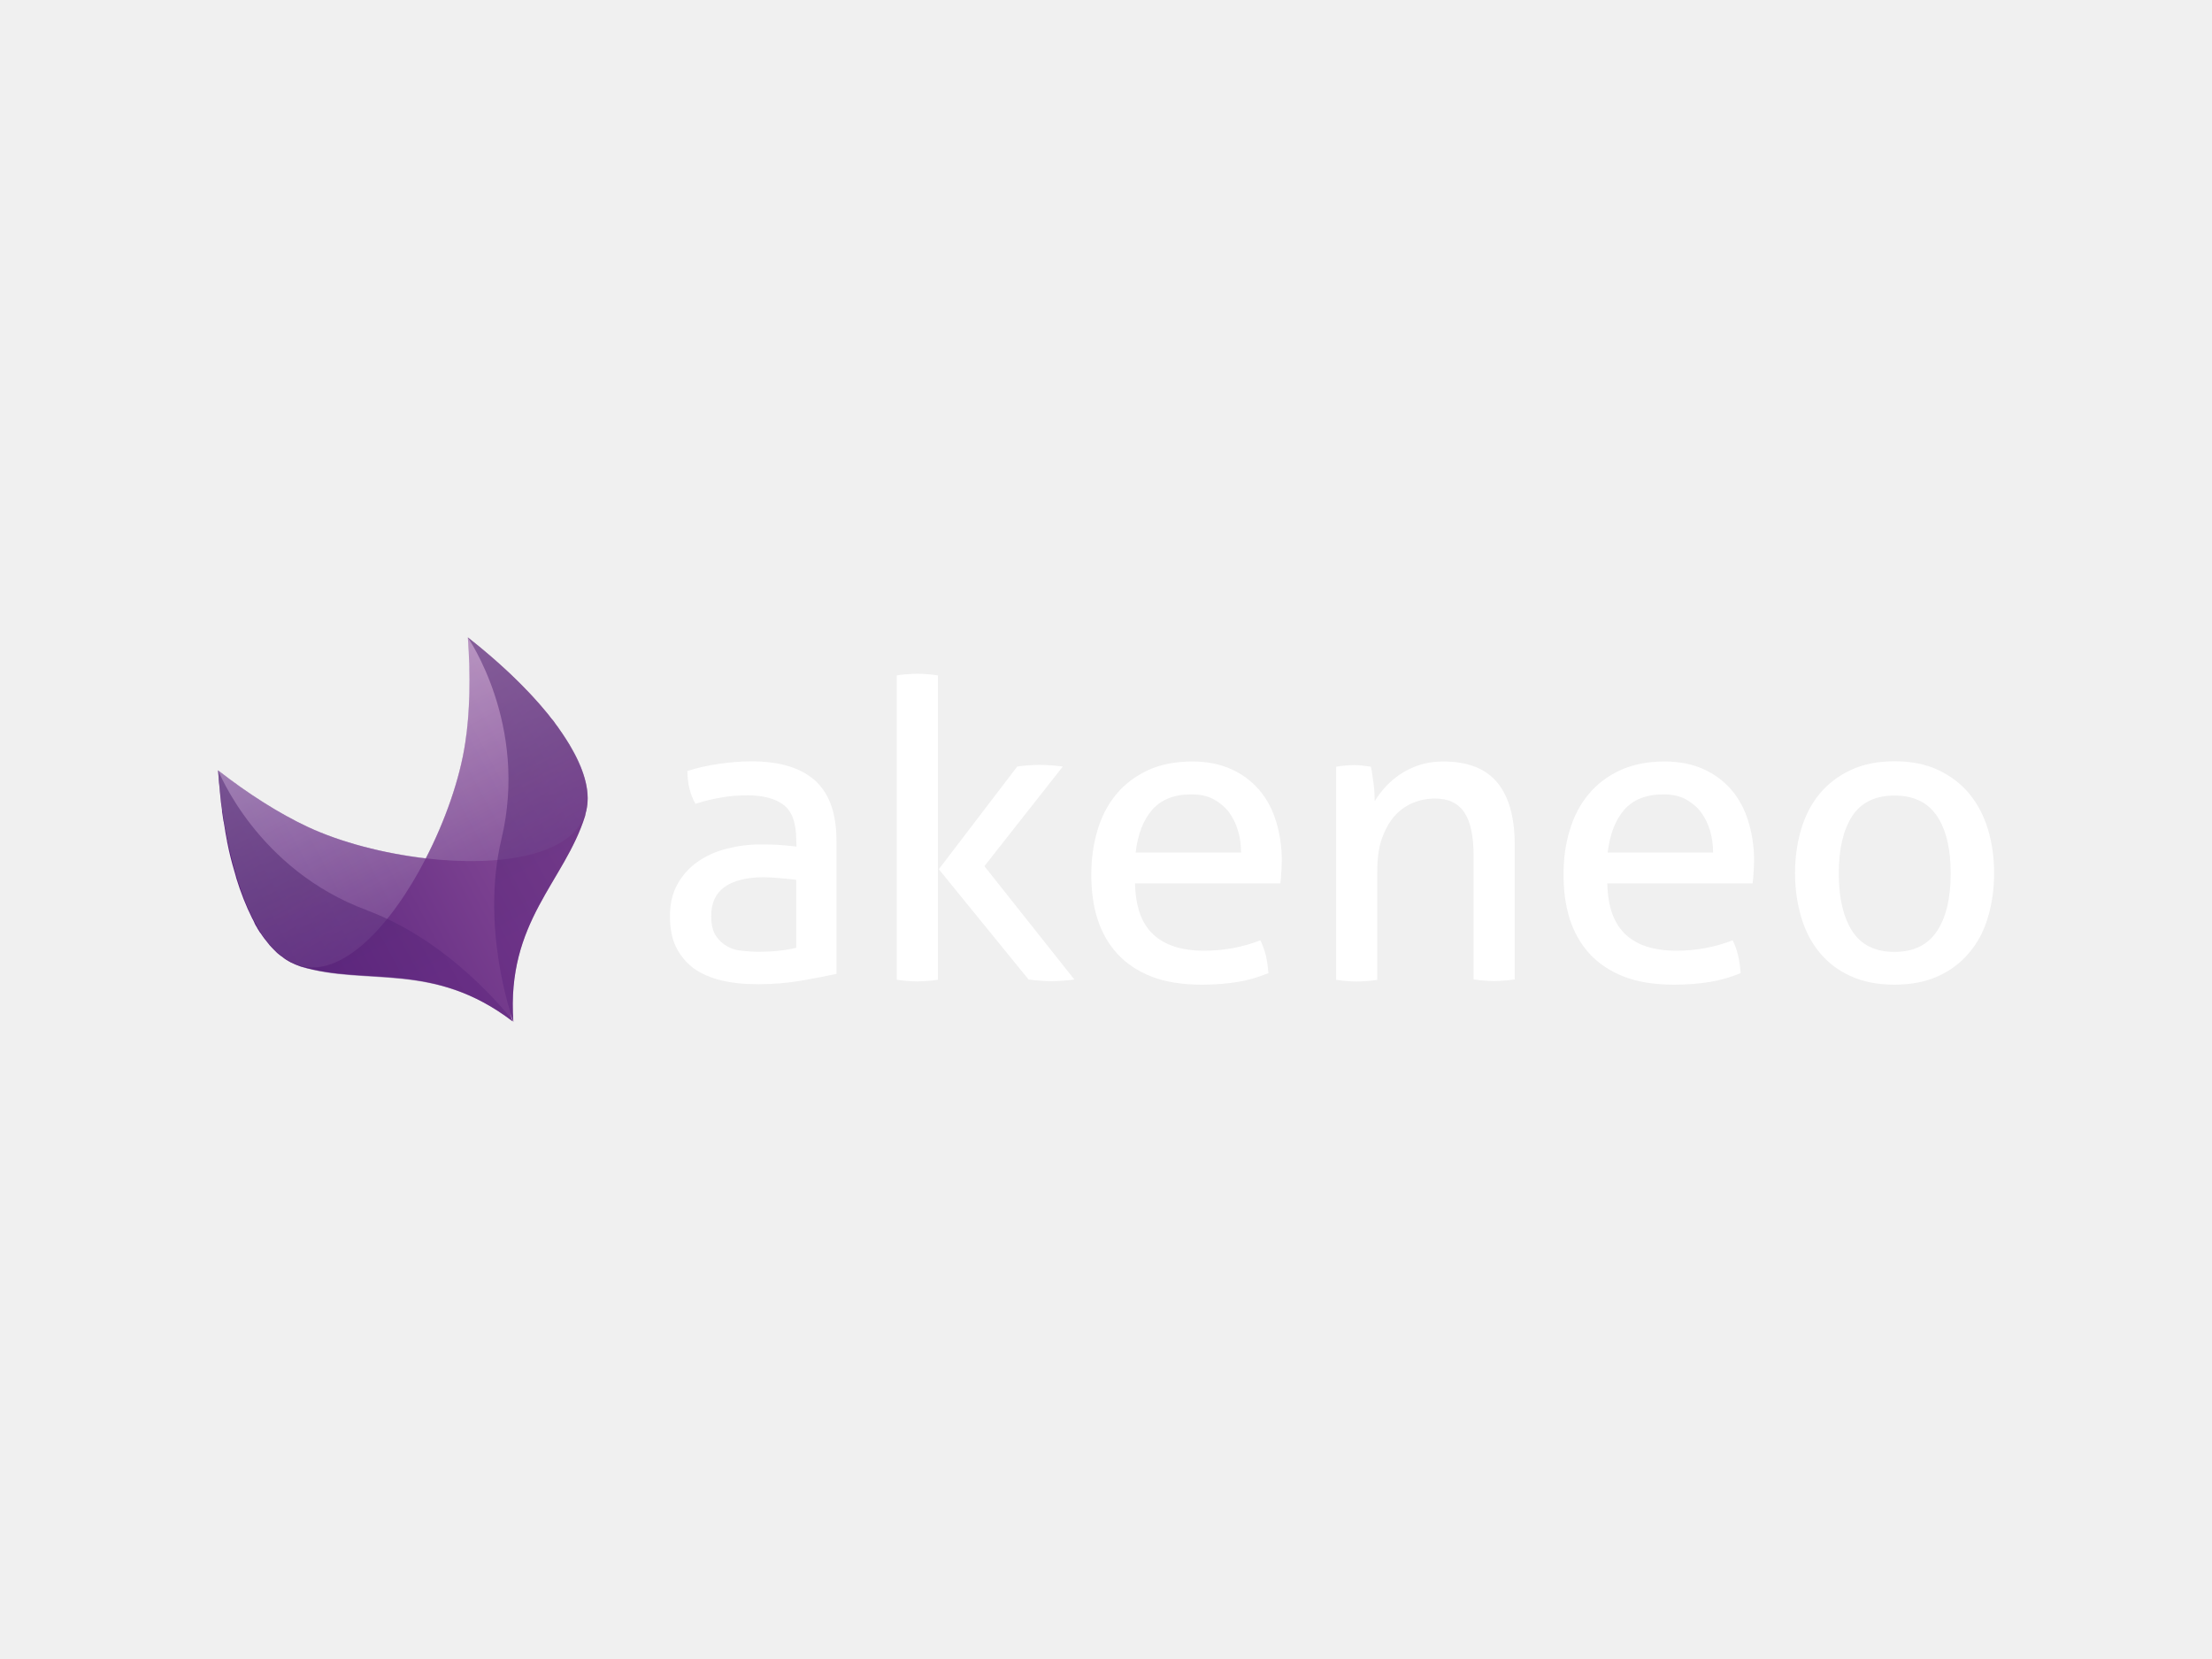
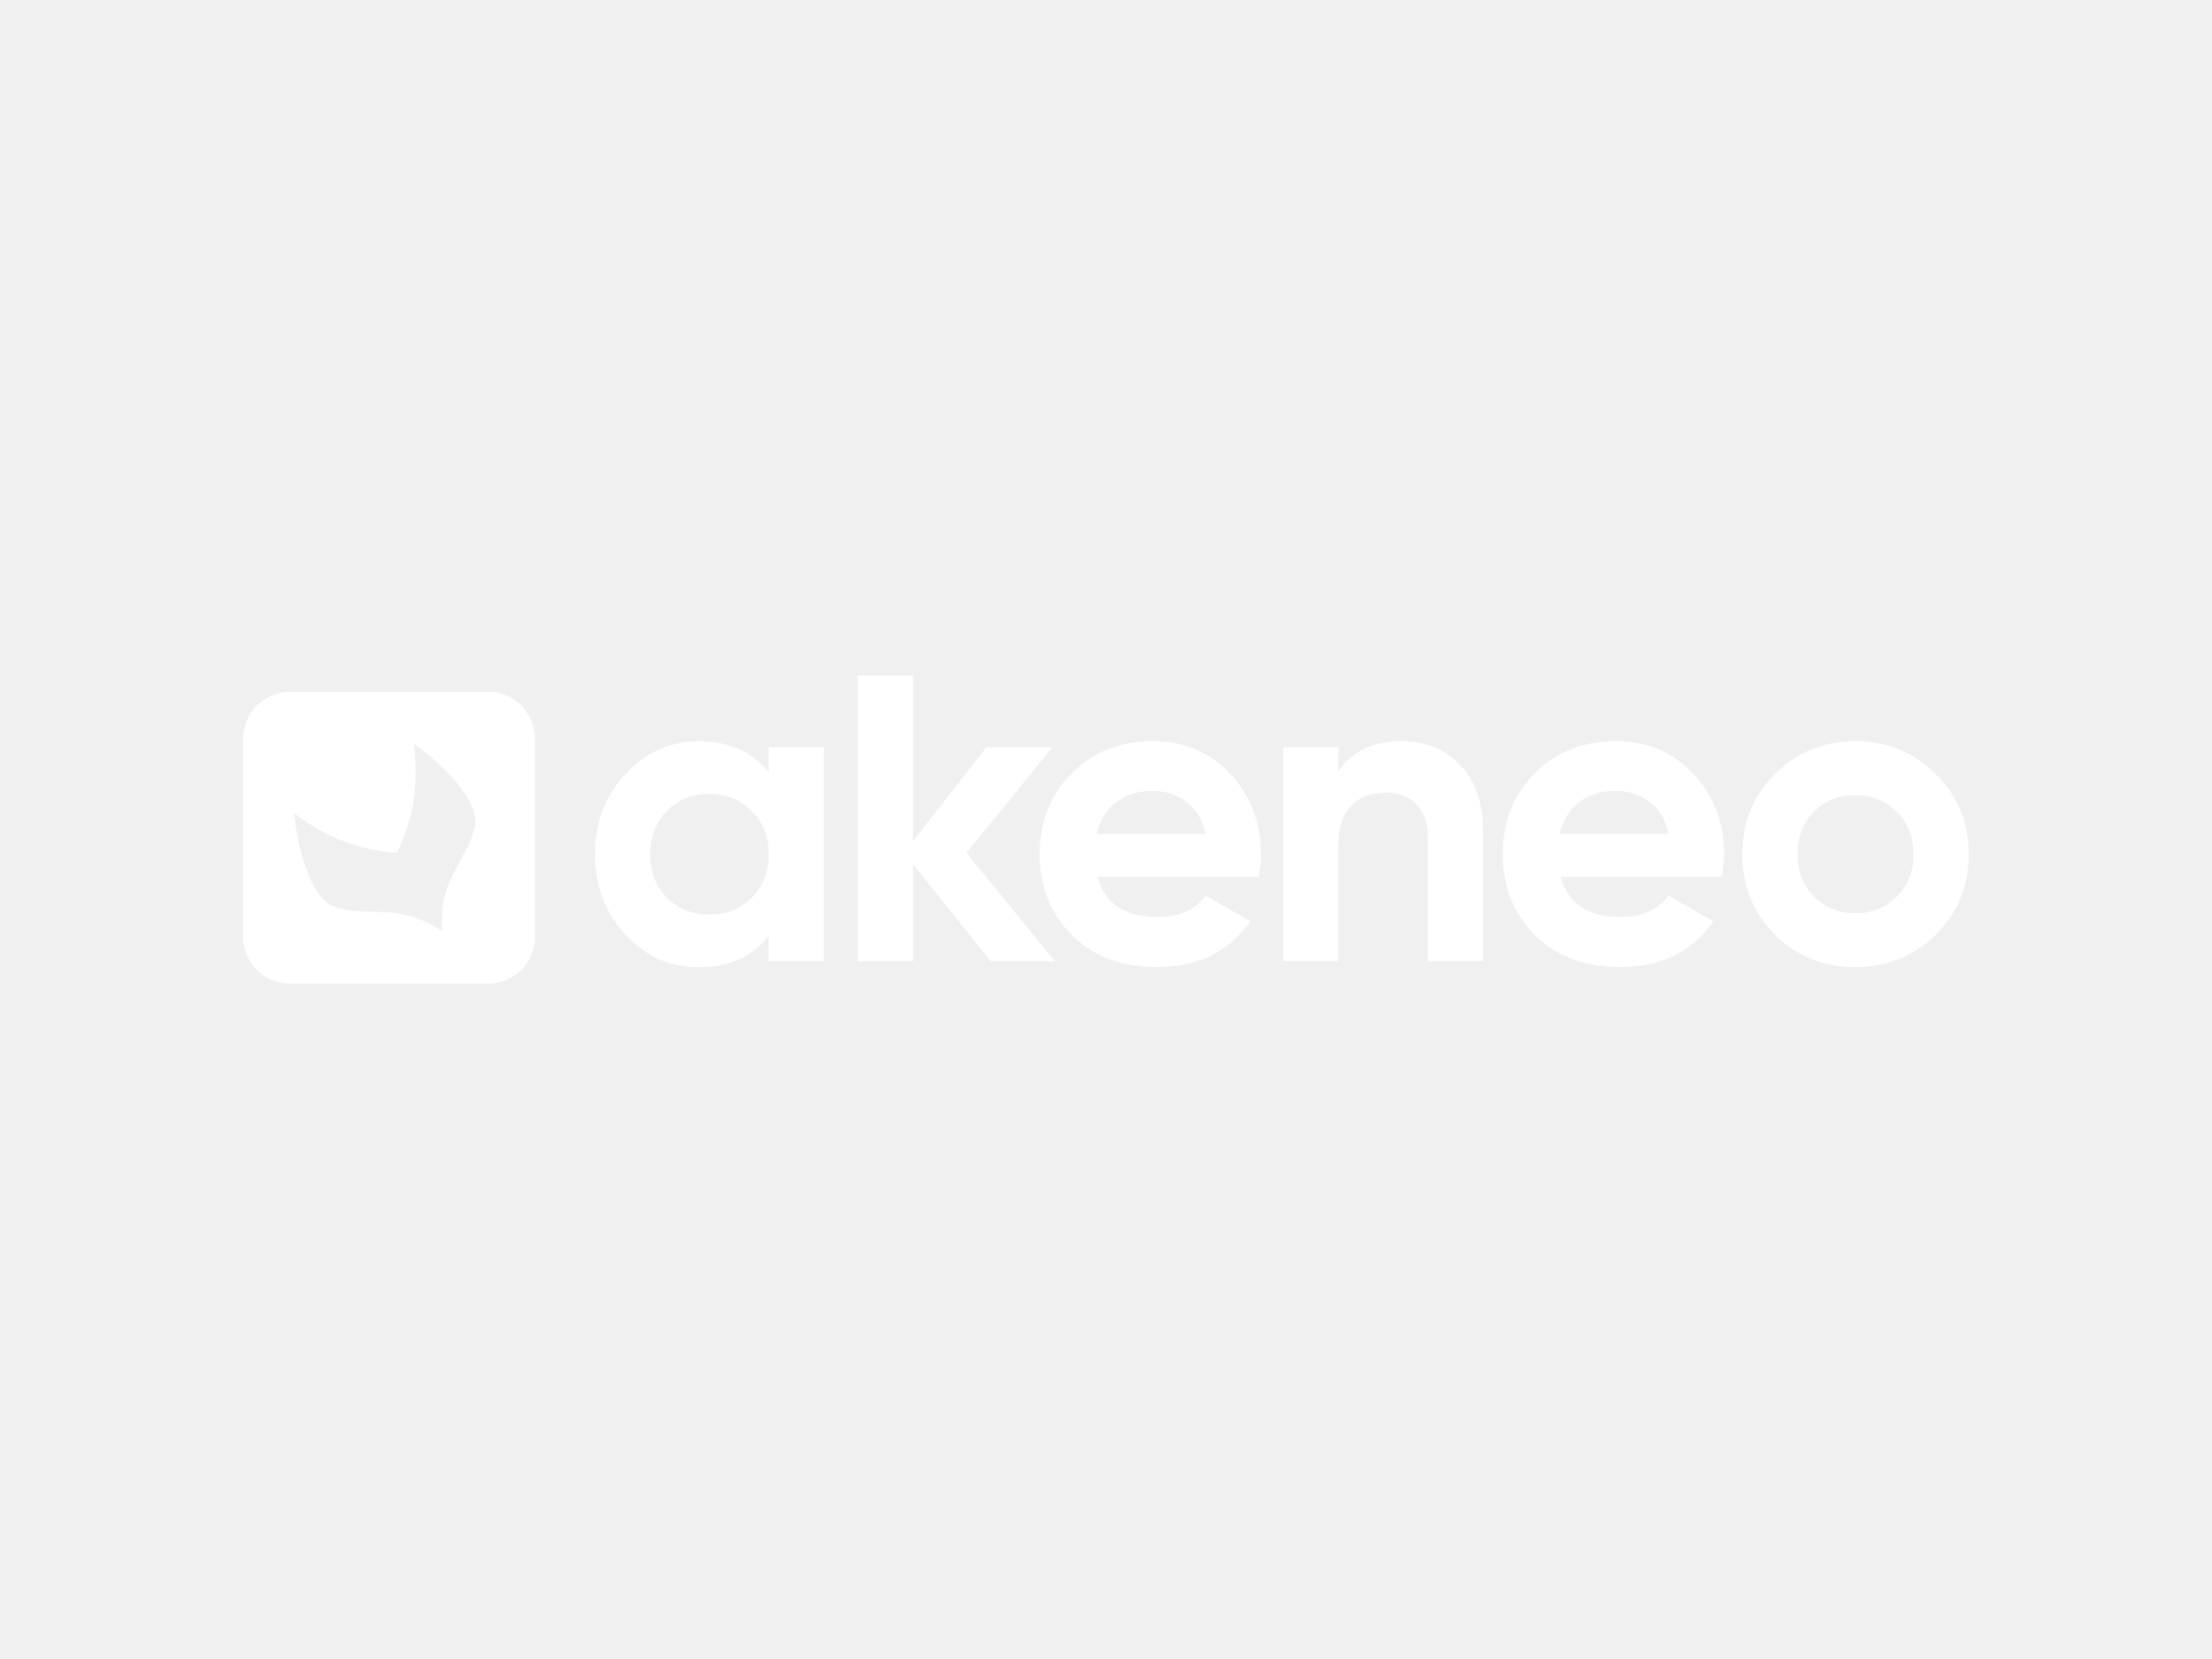
- <svg xmlns="http://www.w3.org/2000/svg" xmlns:xlink="http://www.w3.org/1999/xlink" id="a" data-name="Layer 1" viewBox="0 0 400 300">
+ <svg xmlns="http://www.w3.org/2000/svg" id="a" data-name="Layer 1" viewBox="0 0 400 300">
  <defs>
    <style>
-       .h {
-         fill: url(#b);
+       .c {
+         fill-rule: evenodd;
      }

-       .i {
-         fill: url(#e);
-       }
- 
-       .i, .j, .k, .l {
-         isolation: isolate;
-       }
- 
-       .i, .j, .m {
-         opacity: .7;
-       }
- 
-       .j {
-         fill: url(#f);
-       }
- 
-       .k {
-         fill: url(#d);
-       }
- 
-       .k, .l {
-         opacity: .51;
-       }
- 
-       .l {
-         fill: url(#c);
-       }
- 
-       .n {
+       .c, .d {
        fill: #fff;
      }
- 
-       .o {
-         opacity: .8;
-       }
    </style>
-     <linearGradient id="b" x1="48.63" y1="798.95" x2="106.18" y2="768.08" gradientTransform="translate(0 -627.54)" gradientUnits="userSpaceOnUse">
-       <stop offset=".04" stop-color="#5c257e" />
-       <stop offset=".97" stop-color="#8c509a" />
-     </linearGradient>
-     <linearGradient id="c" x1="105.9" y1="802.27" x2="76.49" y2="747.13" gradientTransform="translate(0 -627.54)" gradientUnits="userSpaceOnUse">
-       <stop offset=".04" stop-color="#5c257e" />
-       <stop offset="1" stop-color="#fff" />
-     </linearGradient>
-     <linearGradient id="d" x1="77.12" y1="817.63" x2="47.7" y2="762.48" xlink:href="#c" />
-     <linearGradient id="e" x1="53.01" y1="772.39" x2="75.92" y2="815.32" gradientTransform="translate(0 -627.54)" gradientUnits="userSpaceOnUse">
-       <stop offset=".23" stop-color="#4f256f" />
-       <stop offset=".84" stop-color="#5c257e" />
-     </linearGradient>
-     <linearGradient id="f" x1="81.82" y1="757.03" x2="104.72" y2="799.96" xlink:href="#e" />
  </defs>
-   <path class="n" d="M143.98,151.76c0-2.95-.77-5.04-2.26-6.19s-3.67-1.75-6.53-1.75c-1.75,0-3.42.13-4.95.43-1.54.26-3.03.64-4.48,1.11-.94-1.67-1.45-3.63-1.45-5.94,1.71-.56,3.59-.98,5.64-1.28s4.06-.47,5.94-.47c5.04,0,8.84,1.15,11.44,3.42,2.6,2.31,3.93,5.94,3.93,10.93v24.08c-1.75.38-3.89.81-6.41,1.24s-5.08.64-7.69.64-4.7-.21-6.66-.68-3.67-1.2-5.04-2.18c-1.37-1.02-2.43-2.31-3.2-3.84-.77-1.54-1.11-3.46-1.11-5.64s.43-4.06,1.32-5.68,2.09-2.99,3.59-4.06,3.25-1.88,5.21-2.39c1.96-.51,4.01-.81,6.19-.81,1.62,0,2.95.04,3.97.13,1.02.09,1.88.17,2.6.26l-.04-1.32h0ZM143.98,159.1c-.77-.09-1.71-.21-2.86-.3s-2.14-.17-2.95-.17c-3.12,0-5.51.6-7.13,1.75s-2.43,2.9-2.43,5.25c0,1.49.26,2.69.81,3.54.56.85,1.24,1.49,2.09,1.96.81.47,1.75.73,2.73.81,1.02.09,1.96.17,2.86.17,1.15,0,2.35-.04,3.59-.17,1.24-.13,2.31-.3,3.29-.56v-12.3h0Z" />
-   <path class="n" d="M162.17,122.13c.56-.09,1.15-.17,1.84-.21.68-.04,1.28-.09,1.84-.09s1.2.04,1.88.09c.68.04,1.32.13,1.88.21v55.04c-.56.09-1.2.17-1.88.21s-1.32.09-1.88.09-1.15-.04-1.84-.09c-.68-.04-1.28-.13-1.84-.21v-55.04ZM169.77,157.18l14.18-18.57c.64-.09,1.32-.17,1.96-.21s1.32-.09,2.05-.09c.77,0,1.45.04,2.14.09.68.04,1.37.13,2.09.21l-14.18,18.02,16.27,20.5c-.68.09-1.37.17-2.05.21-.64.04-1.32.09-2.05.09-.68,0-1.41-.04-2.09-.09-.68-.04-1.41-.13-2.09-.21l-16.23-19.94Z" />
-   <path class="n" d="M205.25,159.75c.09,4.23,1.2,7.26,3.29,9.22,2.09,1.96,5.17,2.95,9.22,2.95,3.54,0,6.96-.64,10.16-1.88.38.77.73,1.67.98,2.73.26,1.07.38,2.14.47,3.2-1.67.68-3.46,1.24-5.47,1.58-1.96.34-4.18.51-6.58.51-3.5,0-6.53-.47-9.05-1.45-2.52-.98-4.57-2.35-6.23-4.14-1.62-1.79-2.82-3.89-3.59-6.32-.77-2.43-1.11-5.12-1.11-7.99s.38-5.55,1.11-7.99c.73-2.48,1.84-4.65,3.37-6.49,1.49-1.84,3.42-3.29,5.68-4.36s5-1.62,8.11-1.62c2.65,0,5,.47,7,1.37,2.01.9,3.67,2.14,5.04,3.71,1.37,1.58,2.39,3.46,3.07,5.64s1.07,4.57,1.07,7.09c0,.73-.04,1.45-.09,2.22-.04.77-.09,1.45-.17,2.01h-26.3ZM224.42,154.19c0-1.41-.17-2.73-.56-4.01s-.94-2.39-1.67-3.37c-.73-.94-1.67-1.71-2.78-2.31s-2.48-.85-4.01-.85c-3.07,0-5.42.94-7.05,2.78-1.62,1.88-2.6,4.44-2.99,7.73h19.04v.04Z" />
-   <path class="n" d="M241.59,138.65c.56-.09,1.11-.17,1.62-.21.51-.04,1.07-.09,1.62-.09s1.07.04,1.54.09c.47.04.98.13,1.54.21.17.77.3,1.75.47,3.03s.21,2.35.21,3.2c.51-.85,1.15-1.71,1.92-2.56s1.67-1.62,2.69-2.31c1.02-.68,2.18-1.24,3.46-1.67,1.32-.43,2.73-.64,4.31-.64,4.44,0,7.69,1.28,9.78,3.8s3.16,6.28,3.16,11.23v24.38c-.56.09-1.2.17-1.88.21-.68.04-1.32.09-1.88.09s-1.15-.04-1.84-.09c-.68-.04-1.28-.13-1.84-.21v-22.38c0-3.54-.56-6.19-1.67-7.81-1.11-1.67-2.86-2.52-5.29-2.52-1.41,0-2.73.26-3.97.77-1.24.51-2.35,1.28-3.33,2.35-.94,1.07-1.71,2.43-2.31,4.1s-.85,3.71-.85,6.06v19.51c-.56.09-1.15.17-1.84.21-.68.04-1.28.09-1.84.09s-1.2-.04-1.88-.09c-.68-.04-1.32-.13-1.88-.21v-38.56h-.04Z" />
-   <path class="n" d="M290.65,159.75c.09,4.23,1.2,7.26,3.29,9.22s5.17,2.95,9.22,2.95c3.54,0,6.96-.64,10.16-1.88.38.77.73,1.67.98,2.73s.38,2.14.47,3.2c-1.67.68-3.46,1.24-5.47,1.58-1.96.34-4.18.51-6.58.51-3.5,0-6.53-.47-9.05-1.45-2.52-.98-4.57-2.35-6.23-4.14-1.62-1.79-2.82-3.89-3.59-6.32-.77-2.43-1.11-5.12-1.11-7.99s.34-5.55,1.11-7.99c.73-2.48,1.84-4.65,3.37-6.49,1.49-1.84,3.42-3.29,5.68-4.36,2.31-1.07,5-1.62,8.11-1.62,2.65,0,5,.47,7,1.37,2.01.9,3.67,2.14,5.04,3.71,1.37,1.58,2.39,3.46,3.07,5.64.68,2.18,1.07,4.57,1.07,7.09,0,.73-.04,1.45-.09,2.22-.04.77-.09,1.45-.17,2.01h-26.3ZM309.78,154.19c0-1.41-.17-2.73-.56-4.01-.38-1.28-.94-2.39-1.67-3.37-.73-.94-1.67-1.71-2.78-2.31s-2.48-.85-4.01-.85c-3.07,0-5.42.94-7.05,2.78-1.62,1.88-2.6,4.44-2.99,7.73h19.04v.04Z" />
-   <path class="n" d="M342.58,178.06c-3.03,0-5.64-.51-7.9-1.54-2.26-1.02-4.14-2.43-5.64-4.27-1.49-1.79-2.6-3.93-3.33-6.41s-1.11-5.12-1.11-7.94.38-5.51,1.11-7.94c.73-2.48,1.84-4.61,3.33-6.41,1.49-1.79,3.37-3.25,5.64-4.31s4.91-1.58,7.9-1.58,5.64.51,7.9,1.58,4.14,2.48,5.64,4.31c1.49,1.79,2.6,3.93,3.37,6.41.73,2.48,1.11,5.12,1.11,7.94s-.38,5.51-1.11,7.94c-.73,2.48-1.84,4.61-3.37,6.41-1.49,1.79-3.37,3.25-5.64,4.27-2.22,1.02-4.87,1.54-7.9,1.54ZM342.58,172.13c3.46,0,6.02-1.24,7.69-3.76,1.67-2.52,2.48-6.02,2.48-10.42s-.81-7.9-2.48-10.38c-1.67-2.48-4.23-3.71-7.69-3.71s-6.02,1.24-7.64,3.71c-1.62,2.48-2.43,5.98-2.43,10.38s.81,7.9,2.43,10.42,4.18,3.76,7.64,3.76Z" />
-   <path class="h" d="M92.27,183.15c.26.85.47,1.41.56,1.62.04,0-.04,0,0,0-1.28-18.15,9.27-25.32,12.98-37.23.04-.17.09-.38.13-.6.09-.26.13-.56.17-.81.6-3.33-.64-7.22-3.07-11.32,0-.04-.04-.04-.04-.09-.21-.34-.43-.68-.64-1.02-.38-.64-.85-1.28-1.28-1.92-.04-.04-.09-.13-.13-.21-.13-.17-.26-.34-.38-.51-.13-.17-.26-.34-.38-.56-.13-.17-.26-.34-.43-.51-.13-.17-.3-.34-.43-.56-.09-.13-.21-.26-.3-.38-3.93-4.83-9.05-9.56-14.43-13.79,0,0-.04-.04,0,0,.51,6.79.38,13.66-.47,19.09-.98,6.53-3.63,14.09-7.13,20.88-7.64-.9-15.37-2.9-21.39-5.72-5.04-2.35-10.76-5.98-16.18-10.21.04.56.09,1.15.13,1.71,0,.17.04.34.04.51.04.43.09.81.13,1.2,0,.17.04.38.04.56.04.43.09.81.13,1.2,0,.17.04.34.04.51.09.51.13,1.02.21,1.54v.17c.09.6.17,1.2.26,1.75,0,.04,0,.09.04.13.09.51.17,1.02.26,1.58,0,.13.04.21.04.3.09.47.17.94.26,1.41.04.09.04.17.04.26.13.56.21,1.07.34,1.62.38,1.71.85,3.37,1.32,4.95v.04c.81,2.65,1.79,5.12,2.86,7.26.17.3.34.64.47.94v.04c.13.26.3.56.47.81v.04c.17.3.34.56.51.81.04.04.04.09.09.09.21.34.47.68.68.98.04.04.09.09.13.17l.04.04c.26.34.56.68.81,1.02.21.21.38.43.6.64.09.09.17.17.26.26.13.13.26.26.38.38.09.09.17.17.3.26.13.13.26.21.38.3.09.09.21.17.3.21.13.09.26.21.38.3.09.09.21.13.3.21.13.09.26.17.43.26.09.04.21.13.3.17.17.09.3.17.47.21.09.04.17.09.26.13.26.13.51.21.73.3.17.04.3.13.43.17,12,3.59,23.96-1.07,38.39,9.95" />
-   <g class="o">
-     <path class="l" d="M84.11,134.34c-.98,6.53-3.63,14.09-7.13,20.88,13.54,1.58,26.69-.47,28.95-8.33,2.48-8.58-8.71-21.78-21.35-31.64.47,6.87.34,13.62-.47,19.09Z" />
-     <path class="k" d="M55.63,149.5c-5.04-2.35-10.76-5.98-16.18-10.21,1.2,15.97,6.02,32.54,14.56,35.27,7.81,2.48,16.82-7.26,23.02-19.39-7.64-.81-15.37-2.86-21.39-5.68Z" />
-   </g>
-   <g class="m">
-     <path class="i" d="M66.39,164.61c-19.94-7.34-26.94-25.32-26.94-25.32.73,9.78,2.82,19.77,6.32,26.73.17.3.3.6.47.9,0,.04.04.04.04.09.17.26.3.56.47.81,0,.04.04.09.09.09.17.26.3.51.47.77.04.04.04.09.09.09.17.26.3.47.47.73.13.17.21.3.3.43.04.04.04.09.09.13.09.09.17.21.21.3.17.26.38.47.56.68,1.49,1.75,3.2,3.03,5.04,3.63.17.04.3.13.43.17,12,3.59,23.96-1.07,38.39,9.95-1.15-1.49-11.4-14.52-26.47-20.15Z" />
-     <path class="j" d="M105.93,146.89c2.48-8.58-8.71-21.78-21.35-31.64,0,0,11.02,15.8,6.11,36.42-3.8,15.93,1.71,31.85,2.14,33.05.04,0-.04,0,0,0-1.28-18.15,9.27-25.32,12.98-37.23,0-.17.04-.38.13-.6Z" />
-   </g>
+   <path class="d" d="M350.05,169.01c-3.97,3.92-8.82,5.88-14.55,5.88s-10.57-1.96-14.55-5.88c-3.92-3.97-5.88-8.82-5.88-14.55s1.96-10.55,5.88-14.47c3.97-3.97,8.82-5.96,14.55-5.96s10.57,1.99,14.55,5.96c3.97,3.92,5.96,8.74,5.96,14.47s-1.99,10.57-5.96,14.55ZM328,162.12c2.01,2.01,4.51,3.02,7.51,3.02s5.49-1.01,7.5-3.02c2.01-2.01,3.02-4.56,3.02-7.66s-1.01-5.65-3.02-7.66c-2.01-2.01-4.51-3.02-7.5-3.02s-5.49,1.01-7.51,3.02c-1.96,2.01-2.94,4.56-2.94,7.66s.98,5.65,2.94,7.66Z" />
+   <path class="d" d="M282.19,158.56c1.34,4.85,4.98,7.27,10.91,7.27,3.82,0,6.71-1.29,8.67-3.87l8.05,4.64c-3.82,5.52-9.44,8.28-16.87,8.28-6.4,0-11.53-1.93-15.4-5.8-3.87-3.87-5.8-8.74-5.8-14.62s1.91-10.68,5.73-14.55c3.82-3.92,8.72-5.88,14.7-5.88,5.67,0,10.34,1.96,14,5.88,3.71,3.92,5.57,8.77,5.57,14.55,0,1.29-.13,2.66-.39,4.1h-29.17ZM282.03,150.83h19.73c-.57-2.63-1.75-4.59-3.56-5.88-1.75-1.29-3.77-1.93-6.03-1.93-2.68,0-4.9.7-6.65,2.09-1.75,1.34-2.91,3.25-3.48,5.73Z" />
+   <path class="d" d="M253.55,134.04c4.23,0,7.71,1.42,10.44,4.26,2.79,2.84,4.18,6.76,4.18,11.76v23.75h-9.98v-22.52c0-2.58-.7-4.54-2.09-5.88-1.39-1.39-3.25-2.09-5.57-2.09-2.58,0-4.64.8-6.19,2.4s-2.32,4-2.32,7.2v20.89h-9.98v-38.69h9.98v4.33c2.42-3.61,6.27-5.42,11.53-5.42Z" />
+   <path class="d" d="M198.45,158.56c1.34,4.85,4.98,7.27,10.91,7.27,3.82,0,6.71-1.29,8.67-3.87l8.05,4.64c-3.82,5.52-9.44,8.28-16.87,8.28-6.4,0-11.53-1.93-15.4-5.8-3.87-3.87-5.8-8.74-5.8-14.62s1.91-10.68,5.73-14.55c3.82-3.92,8.72-5.88,14.7-5.88,5.67,0,10.34,1.96,14,5.88,3.71,3.92,5.57,8.77,5.57,14.55,0,1.29-.13,2.66-.39,4.1h-29.17ZM198.3,150.83h19.73c-.57-2.63-1.75-4.59-3.56-5.88-1.75-1.29-3.77-1.93-6.04-1.93-2.68,0-4.9.7-6.65,2.09-1.75,1.34-2.91,3.25-3.48,5.73Z" />
+   <path class="d" d="M190.77,173.81h-11.61l-14.08-17.56v17.56h-9.98v-51.66h9.98v30l13.31-17.02h11.92l-15.55,19.11,16.02,19.58Z" />
+   <path class="d" d="M139.01,135.12h9.98v38.69h-9.98v-4.56c-2.99,3.77-7.2,5.65-12.61,5.65s-9.59-1.96-13.31-5.88c-3.66-3.97-5.49-8.82-5.49-14.55s1.83-10.55,5.49-14.47c3.71-3.97,8.15-5.96,13.31-5.96,5.42,0,9.62,1.88,12.61,5.65v-4.56ZM120.6,162.35c2.01,2.01,4.56,3.02,7.66,3.02s5.65-1.01,7.66-3.02c2.06-2.06,3.1-4.69,3.1-7.89s-1.03-5.8-3.1-7.81c-2.01-2.06-4.56-3.09-7.66-3.09s-5.65,1.03-7.66,3.09c-2.01,2.01-3.02,4.62-3.02,7.81s1.01,5.83,3.02,7.89Z" />
+   <path class="c" d="M52.43,125.11c-4.66,0-8.44,3.78-8.44,8.44v35.87c0,4.66,3.78,8.44,8.44,8.44h35.87c4.66,0,8.44-3.78,8.44-8.44v-35.87c0-4.66-3.78-8.44-8.44-8.44h-35.87ZM80,168.46s0,0,0,0h0s0,0,0,0ZM80,168.46c-.11-.71-.13-2.1,0-4.07.08-1.21.4-2.4.79-3.56.63-1.89,1.58-3.64,2.53-5.39.07-.12.13-.24.2-.36.05-.09.1-.18.14-.27.95-1.75,1.97-3.64,2.23-5.62.35-2.74-1.55-5.45-3.19-7.47-2.25-2.76-4.99-5.12-7.86-7.22.27,2.61.4,5.37.21,8.04-.18,2.52-.74,5-1.54,7.4-.44,1.32-.95,2.62-1.53,3.89-.18.4-.2.41-.64.37-.34-.03-.68-.07-1.01-.11-.71-.09-1.42-.19-2.13-.31-2.5-.44-4.99-1.11-7.31-2.14-2.74-1.22-5.32-2.82-7.74-4.59.28,2.68.77,5.35,1.53,7.94.69,2.37,1.59,4.79,3.1,6.78.75.99,1.7,1.88,2.9,2.29,1.07.37,2.22.53,3.34.63,1.11.1,2.23.13,3.35.17,1.27.04,2.55.07,3.81.21,3.22.36,6.21,1.5,8.85,3.38Z" />
</svg>
